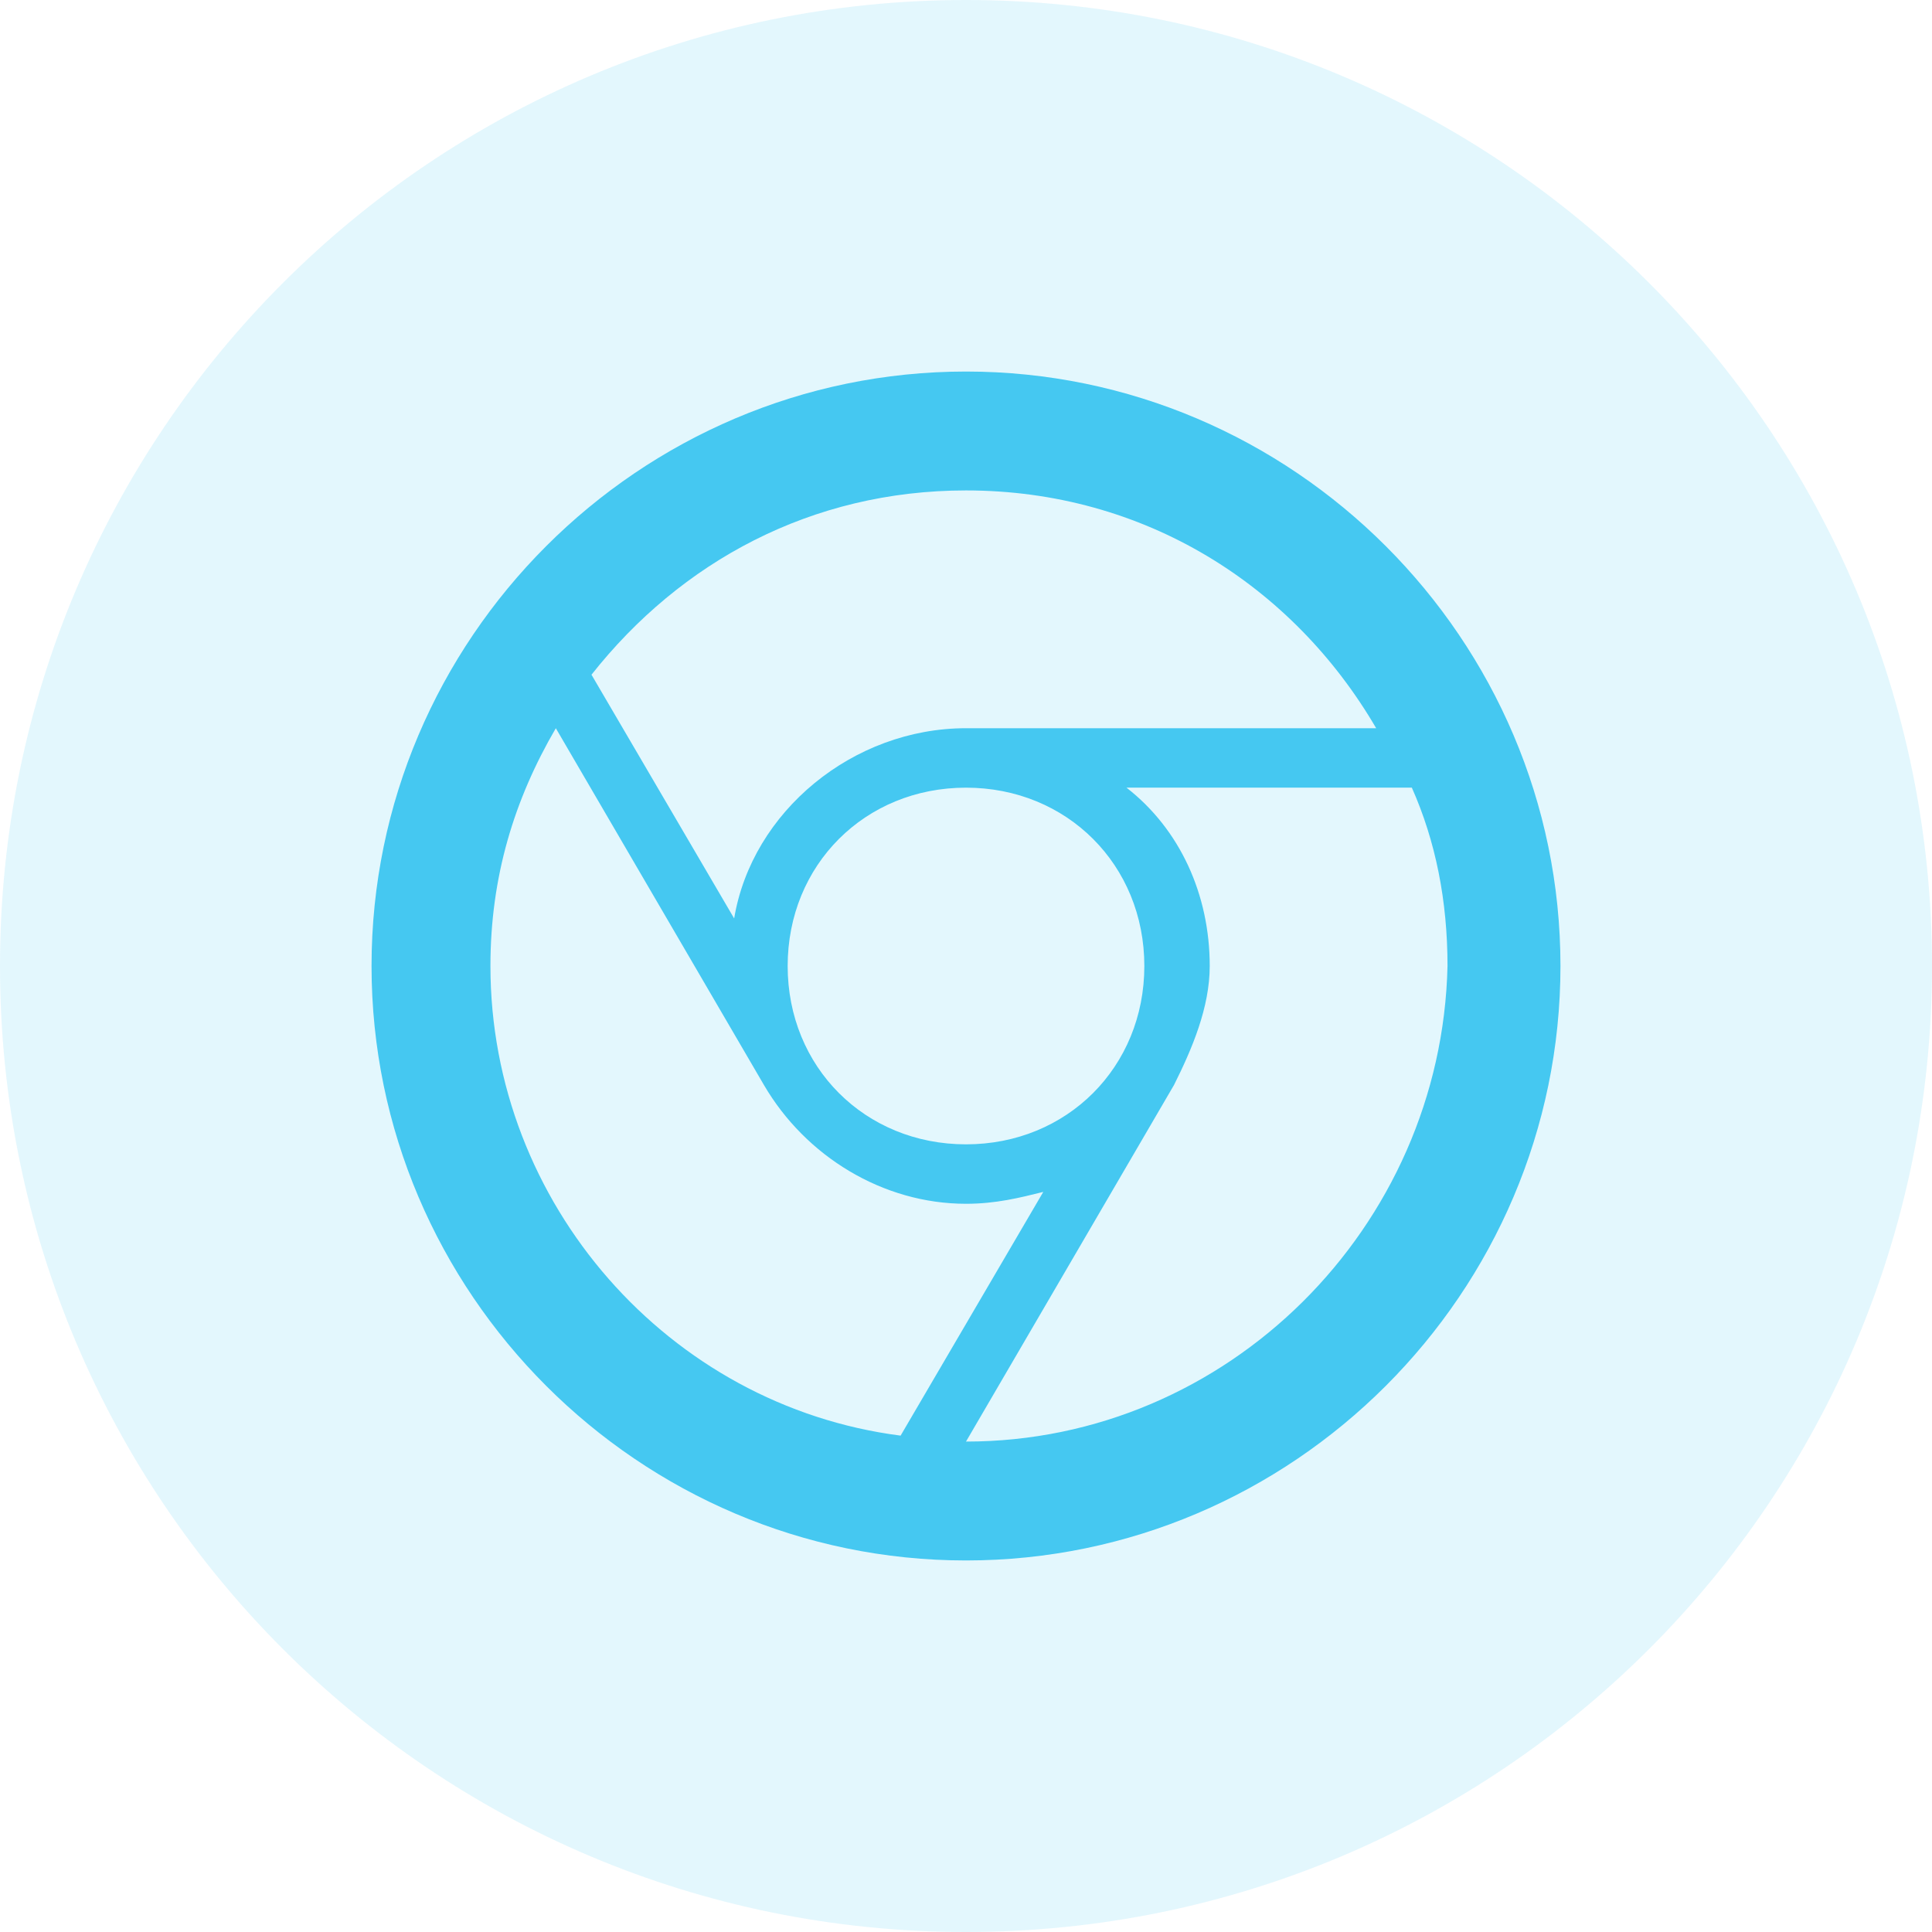
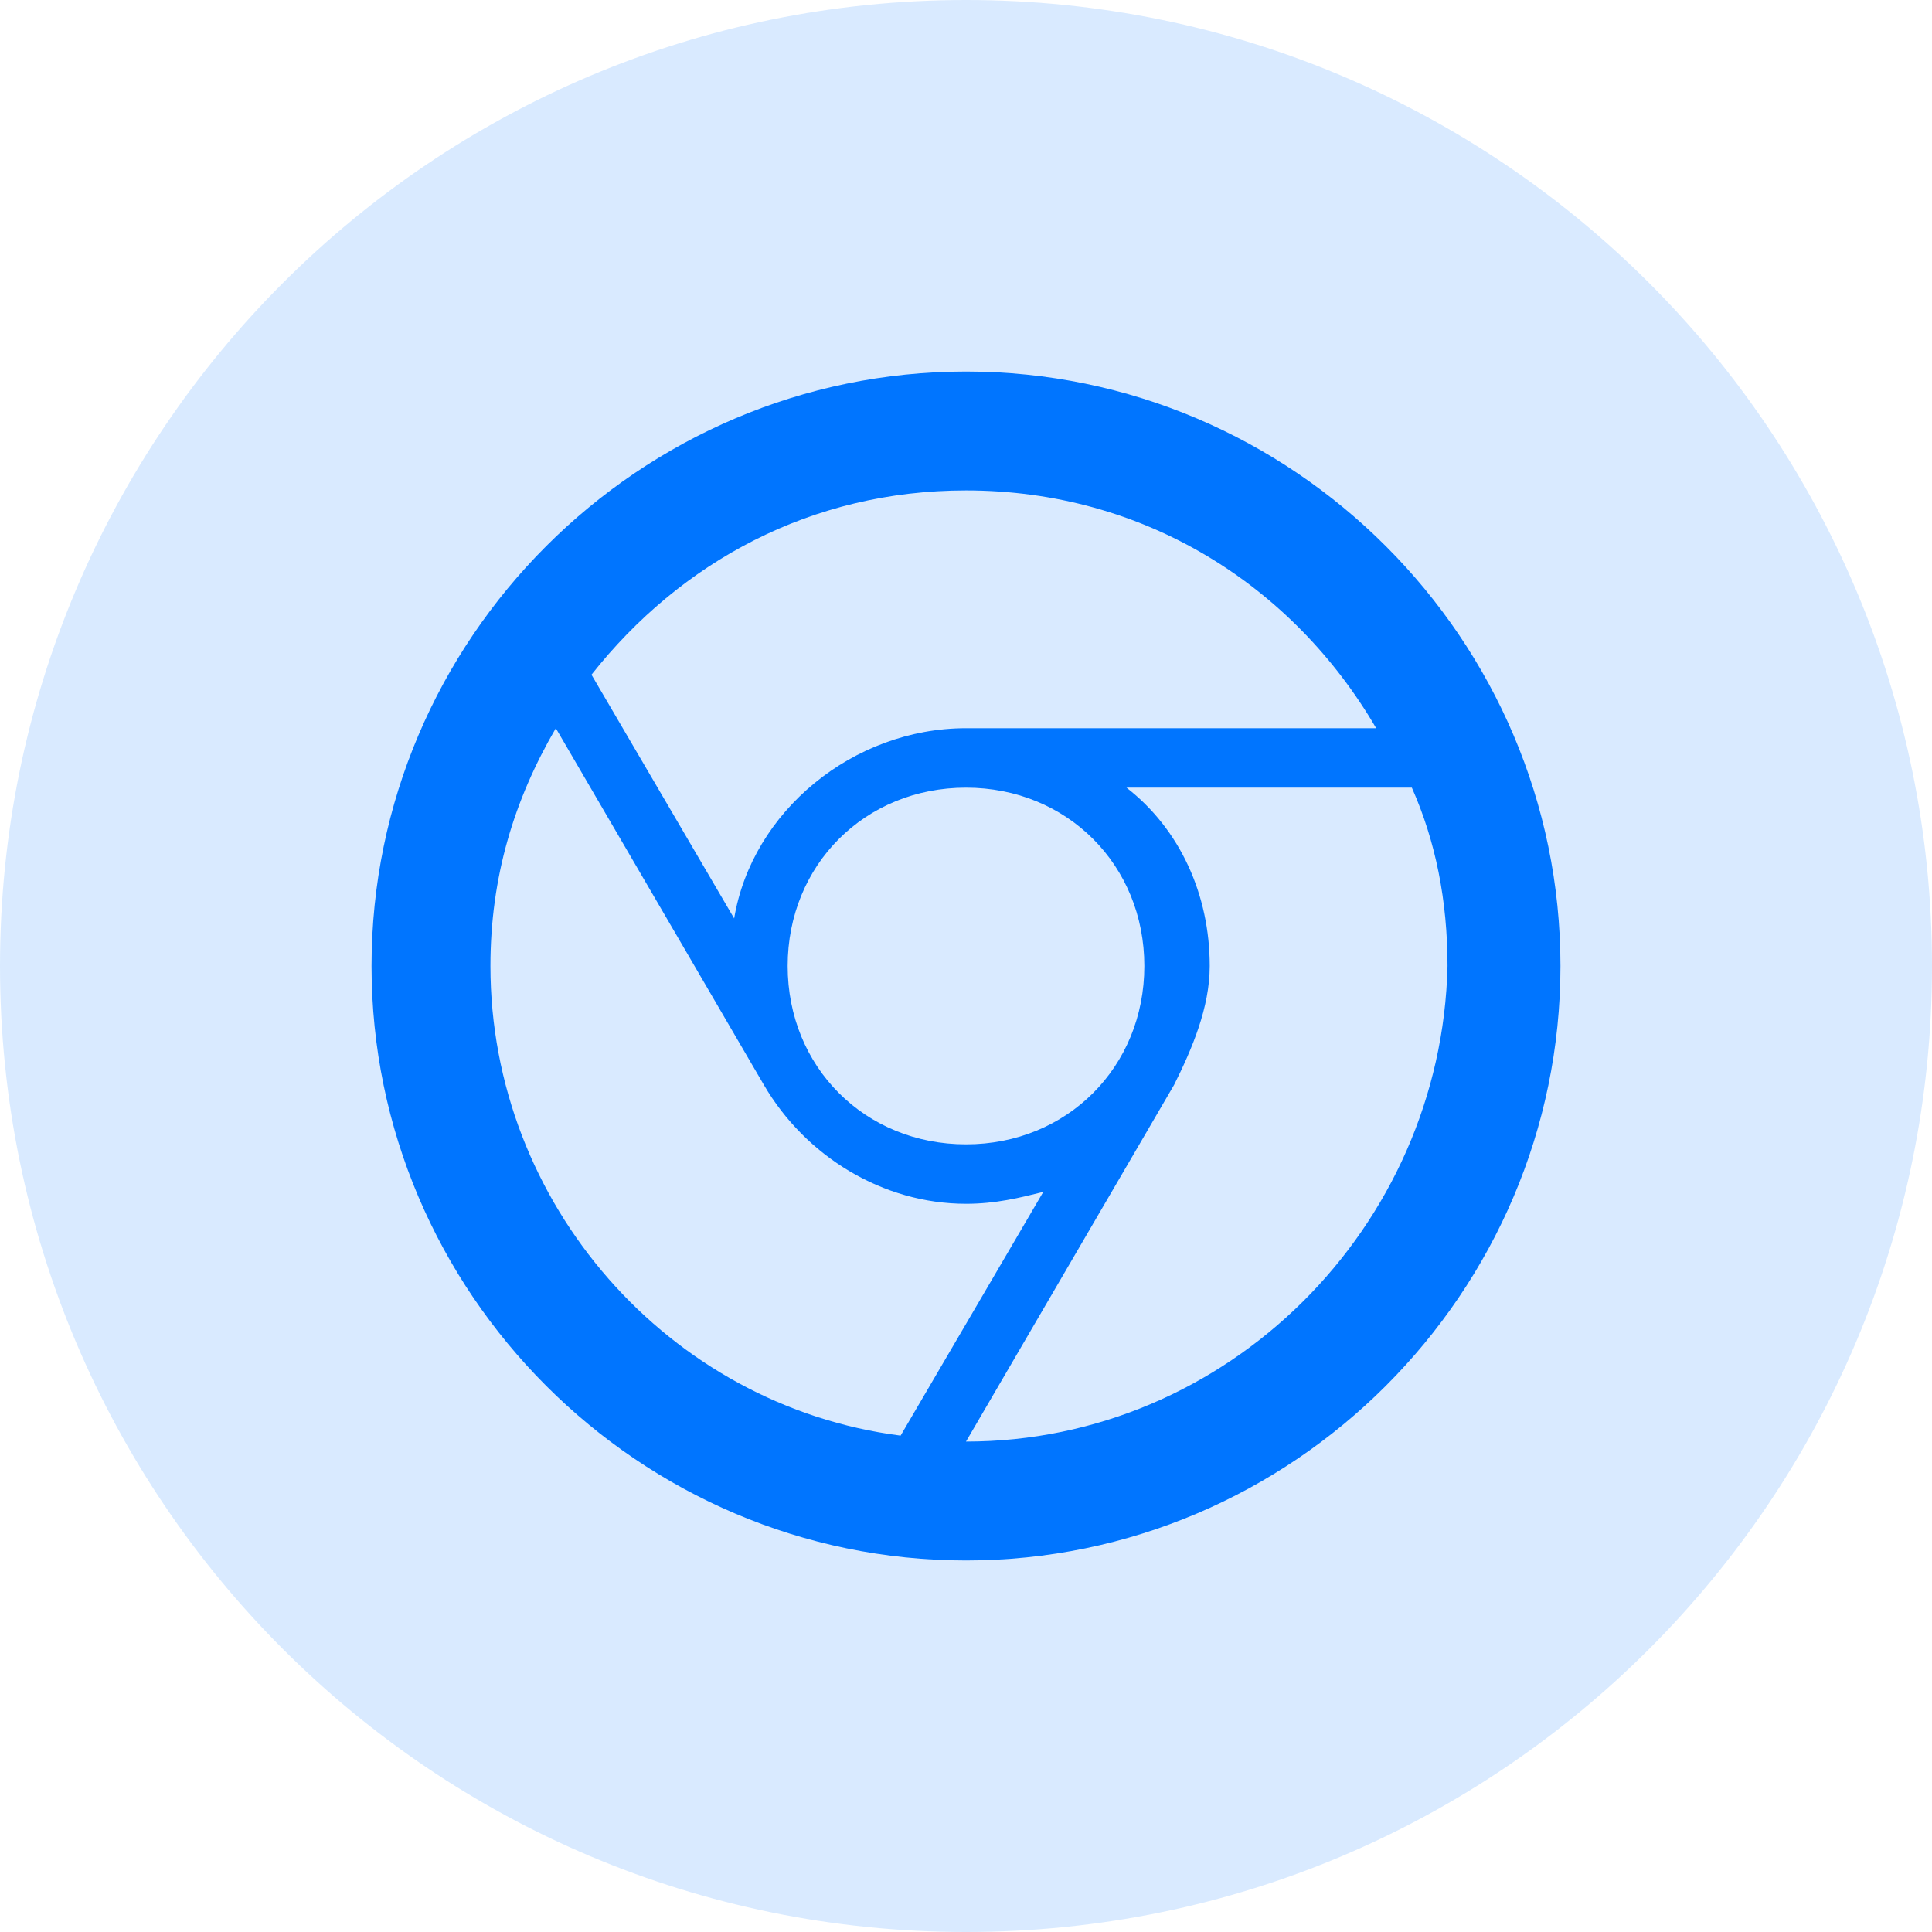
<svg xmlns="http://www.w3.org/2000/svg" width="26" height="26" viewBox="0 0 26 26" fill="none">
-   <circle opacity="0.15" cx="13" cy="13" r="13" fill="#45C8F1" />
-   <path d="M13 5C8.6 5 5 8.6 5 13C5 17.4 8.6 21 13 21C17.4 21 21 17.4 21 13C21 8.6 17.4 5 13 5ZM13 6.6C15.4 6.6 17.4 7.88 18.52 9.8H13C11.48 9.8 10.12 10.92 9.88 12.36L7.96 9.08C9.16 7.56 10.92 6.6 13 6.6ZM15.4 13C15.4 14.36 14.36 15.4 13 15.4C11.64 15.4 10.6 14.36 10.6 13C10.6 11.64 11.64 10.6 13 10.6C14.36 10.6 15.4 11.64 15.4 13ZM6.6 13C6.6 11.8 6.92 10.76 7.48 9.8L10.28 14.6C10.84 15.56 11.88 16.2 13 16.2C13.4 16.2 13.72 16.12 14.04 16.04L12.12 19.32C9 18.92 6.6 16.2 6.6 13ZM13 19.4L15.8 14.6C16.04 14.12 16.28 13.56 16.28 13C16.28 12.04 15.88 11.16 15.16 10.6H19C19.32 11.32 19.48 12.12 19.48 13C19.4 16.52 16.52 19.4 13 19.4Z" fill="#45C8F1" />
+   <circle opacity="0.15" cx="13" cy="13" r="13" fill="#0075ff" />
+   <path d="M13 5C8.6 5 5 8.6 5 13C5 17.4 8.6 21 13 21C17.4 21 21 17.4 21 13C21 8.6 17.4 5 13 5ZM13 6.6C15.4 6.6 17.4 7.88 18.52 9.8H13C11.48 9.8 10.12 10.92 9.88 12.36L7.96 9.08C9.16 7.56 10.92 6.6 13 6.6ZM15.4 13C15.4 14.36 14.36 15.4 13 15.4C11.64 15.4 10.6 14.36 10.6 13C10.6 11.64 11.64 10.6 13 10.6C14.36 10.6 15.4 11.64 15.4 13ZM6.6 13C6.6 11.8 6.92 10.76 7.48 9.8L10.28 14.6C10.84 15.56 11.88 16.2 13 16.2C13.4 16.2 13.72 16.12 14.04 16.04L12.12 19.32C9 18.92 6.6 16.2 6.6 13ZM13 19.4L15.8 14.6C16.04 14.12 16.28 13.56 16.28 13C16.28 12.04 15.88 11.16 15.16 10.6H19C19.32 11.32 19.48 12.12 19.48 13C19.4 16.52 16.52 19.4 13 19.4Z" fill="#0075ff" />
</svg>
